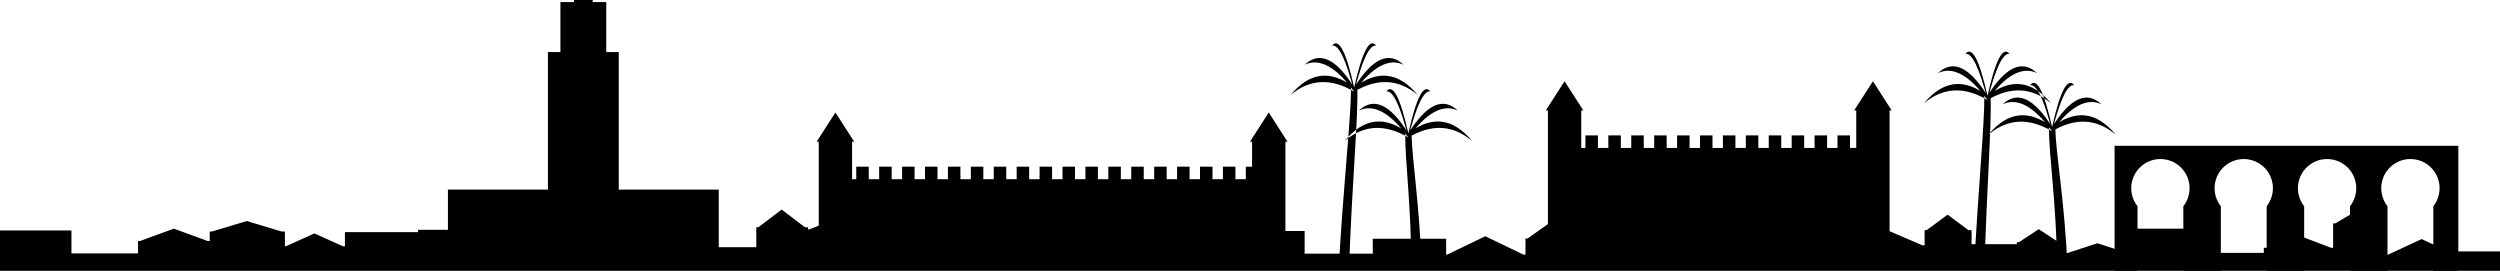
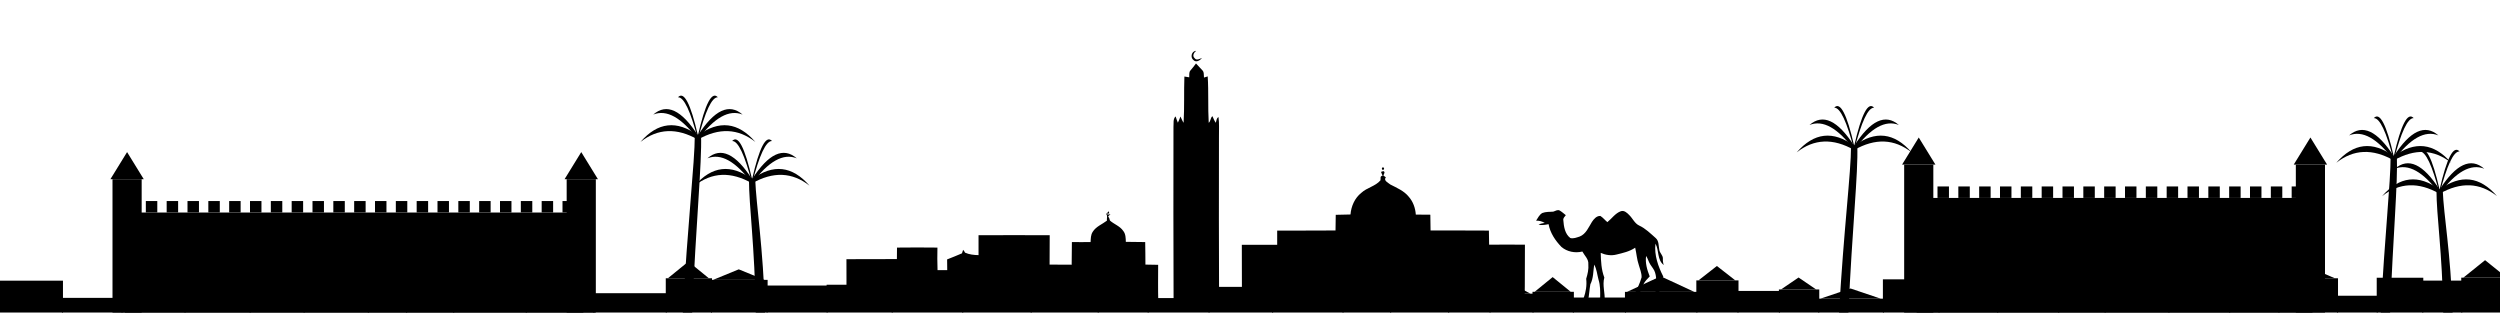
- <svg xmlns="http://www.w3.org/2000/svg" viewBox="0 0 2400 260">
-   <path d="M0 221.27h68.59v38.73h-68.59ZM67.59 243.28h65.93v16.72h-65.93ZM132.52 231.34h69.8v28.66h-69.8ZM134.52 231.34L166.92 219.51L199.32 231.34ZM201.32 222.3h72.19v37.7h-72.19ZM203.32 222.3L236.92 212.19L270.52 222.3ZM272.52 236.39h59.62v23.61h-59.62ZM274.52 236.39L301.82 224.08L329.13 236.39ZM331.13 222.85h71.21v37.15h-71.21ZM401.34 220.61h41.76v39.39h-41.76ZM442.11 242.06h51.9v17.94h-51.9ZM493.01 238.14h80.67v21.86h-80.67ZM572.68 235.86h74.94v24.14h-74.94ZM646.62 237.3h80.43v22.7h-80.43ZM726.05 218.18h49.69v41.82h-49.69ZM728.05 218.18L750.39 201.15L772.74 218.18ZM774.74 220.24h61.46v39.76h-61.46ZM776.74 220.24L804.97 209.12L833.2 220.24ZM835.2 227.52h66.44v32.48h-66.44ZM900.64 226.5h72.16v33.5h-72.16ZM971.8 235.07h78.28v24.93h-78.28ZM1049.08 238.03h75.98v21.97h-75.98ZM1124.06 237.08h74.35v22.92h-74.35ZM1126.06 237.08L1160.74 226.97L1195.41 237.08ZM1197.41 221.73h55.04v38.27h-55.04ZM1251.45 243.54h67.43v16.46h-67.43ZM1317.88 229.21h70.4v30.79h-70.4ZM1387.28 244.42h78.2v15.58h-78.2ZM1389.28 244.42L1425.88 226.78L1462.48 244.42ZM1464.48 228.94h52.41v31.06h-52.41ZM1466.48 228.94L1490.19 212.16L1513.89 228.94ZM1515.89 215.39h64.16v44.61h-64.16ZM1517.89 215.39L1547.47 201.07L1577.05 215.39ZM1579.05 236.59h45.4v23.41h-45.4ZM1623.44 237.93h47.2v22.07h-47.2ZM1625.44 237.93L1646.54 226.82L1667.64 237.93ZM1669.64 235.55h44.2v24.45h-44.2ZM1671.64 235.55L1691.24 220.4L1710.85 235.55ZM1712.85 242.88h57.5v17.12h-57.5ZM1769.35 235.55h79.28v24.45h-79.28ZM1771.35 235.55L1808.49 219.6L1845.62 235.55ZM1847.62 220.93h45.09v39.07h-45.09ZM1849.62 220.93L1869.67 206.08L1889.71 220.93ZM1891.71 234.42h45.46v25.58h-45.46ZM1936.17 232.52h43.07v27.48h-43.07ZM1938.17 232.52L1957.21 220.03L1976.24 232.52ZM1978.24 244.34h71.67v15.66h-71.67ZM1980.24 244.34L2013.58 233.53L2046.91 244.34ZM2048.91 219.54h61.48v40.46h-61.48ZM2109.39 242.77h64.86v17.23h-64.86ZM2173.25 237.87h67.54v22.13h-67.54ZM2175.25 237.87L2206.52 225.95L2237.79 237.87ZM2239.79 214.49h51.13v45.51h-51.13ZM2241.79 214.49L2264.86 200.87L2287.92 214.49ZM2289.92 244.76h70.69v15.24h-70.69ZM2291.92 244.76L2324.77 229.52L2357.61 244.76ZM2359.61 241.37h41.77v18.63h-41.77ZM526 50h68v210h-68ZM538 2h44v48h-44ZM551 -22h18v24h-18ZM553 -32a7 7 0 1 0 14 0a7 7 0 1 0 -14 0ZM555 -46a5 5 0 1 0 10 0a5 5 0 1 0 -10 0ZM558.8 -70h2.4v20h-2.4ZM430 182h260v78h-260ZM559.99 182A0.01 0.01 0 0 1 560.01 182ZM800 172h420v88h-420ZM800 160h12v12h-12ZM822 160h12v12h-12ZM844 160h12v12h-12ZM866 160h12v12h-12ZM888 160h12v12h-12ZM910 160h12v12h-12ZM932 160h12v12h-12ZM954 160h12v12h-12ZM976 160h12v12h-12ZM998 160h12v12h-12ZM1020 160h12v12h-12ZM1042 160h12v12h-12ZM1064 160h12v12h-12ZM1086 160h12v12h-12ZM1108 160h12v12h-12ZM1130 160h12v12h-12ZM1152 160h12v12h-12ZM1174 160h12v12h-12ZM1196 160h12v12h-12ZM786 136h32v124h-32ZM784 136L802 108L820 136ZM1202 136h32v124h-32ZM1200 136L1218 108L1236 136ZM1285 260C1290 172 1297 114 1297 84L1303 84C1304 114 1298 172 1295 260ZM1300 84Q1266.42 58.08 1238.94 91.23Q1266.42 68.08 1300 88ZM1300 84Q1273.88 42.08 1252.51 62.15Q1273.88 52.08 1300 88ZM1300 84Q1288.34 31.96 1278.79 43.74Q1288.34 41.96 1300 88ZM1300 84Q1311.66 31.96 1321.21 43.74Q1311.66 41.96 1300 88ZM1300 84Q1326.12 42.08 1347.49 62.15Q1326.12 52.08 1300 88ZM1300 84Q1333.58 58.08 1361.06 91.23Q1333.58 68.08 1300 88ZM1355 260C1354.6 194 1349 158 1349 128L1355 128C1356 158 1362.6 194 1365 260ZM1352 128Q1318.42 102.08 1290.94 135.23Q1318.42 112.08 1352 132ZM1352 128Q1325.88 86.08 1304.51 106.15Q1325.88 96.08 1352 132ZM1352 128Q1340.34 75.96 1330.79 87.74Q1340.34 85.96 1352 132ZM1352 128Q1363.66 75.96 1373.21 87.74Q1363.66 85.96 1352 132ZM1352 128Q1378.12 86.08 1399.49 106.15Q1378.12 96.08 1352 132ZM1352 128Q1385.58 102.08 1413.06 135.23Q1385.58 112.08 1352 132ZM1500 142h300v118h-300ZM1500 130h12v12h-12ZM1522 130h12v12h-12ZM1544 130h12v12h-12ZM1566 130h12v12h-12ZM1588 130h12v12h-12ZM1610 130h12v12h-12ZM1632 130h12v12h-12ZM1654 130h12v12h-12ZM1676 130h12v12h-12ZM1698 130h12v12h-12ZM1720 130h12v12h-12ZM1742 130h12v12h-12ZM1764 130h12v12h-12ZM1786 130h12v12h-12ZM1486 106h32v154h-32ZM1484 106L1502 78L1520 106ZM1782 106h32v154h-32ZM1780 106L1798 78L1816 106ZM1895 260C1899.4 176 1905 122 1905 92L1911 92C1912 122 1907.4 176 1905 260ZM1908 92Q1874.42 66.08 1846.94 99.23Q1874.42 76.08 1908 96ZM1908 92Q1881.88 50.08 1860.51 70.15Q1881.88 60.08 1908 96ZM1908 92Q1896.34 39.96 1886.79 51.74Q1896.34 49.96 1908 96ZM1908 92Q1919.66 39.96 1929.21 51.74Q1919.66 49.96 1908 96ZM1908 92Q1934.12 50.08 1955.49 70.15Q1934.12 60.08 1908 96ZM1908 92Q1941.58 66.08 1969.06 99.23Q1941.58 76.08 1908 96ZM1975 260C1974 191 1967 152 1967 122L1973 122C1974 152 1982 191 1985 260ZM1970 122Q1936.42 96.08 1908.94 129.23Q1936.42 106.08 1970 126ZM1970 122Q1943.88 80.08 1922.51 100.15Q1943.88 90.08 1970 126ZM1970 122Q1958.34 69.96 1948.79 81.74Q1958.34 79.96 1970 126ZM1970 122Q1981.66 69.96 1991.21 81.74Q1981.66 79.96 1970 126ZM1970 122Q1996.12 80.08 2017.49 100.15Q1996.12 90.08 1970 126ZM1970 122Q2003.58 96.08 2031.06 129.23Q2003.58 106.08 1970 126Z" />
-   <path fill-rule="evenodd" d="M2030 140h330v120h-330ZM2052 260V198A28 28 0 1 1 2096 198V260ZM2132 260V198A28 28 0 1 1 2176 198V260ZM2212 260V198A28 28 0 1 1 2256 198V260ZM2292 260V198A28 28 0 1 1 2336 198V260Z" />
+ <svg xmlns="http://www.w3.org/2000/svg" viewBox="0 0 2400 300" preserveAspectRatio="xMidYMax slice">
+   <path d="M0 269.45h60.45v30.55h-60.45Z" fill="#000" />
+   <path d="M59.45 285.96h58.19v14.04h-58.19Z" fill="#000" />
+   <path d="M116.64 277.01h61.48v22.99h-61.48Z" fill="#000" />
+   <path d="M118.64 277.01L146.88 266.17L175.12 277.01Z" fill="#000" />
+   <path d="M177.12 270.23h63.52v29.77h-63.52Z" fill="#000" />
+   <path d="M179.12 270.23L208.38 261.11L237.64 270.23Z" fill="#000" />
+   <path d="M239.64 280.79h52.82v19.21h-52.82Z" fill="#000" />
+   <path d="M241.64 280.79L265.55 269.48L289.46 280.79Z" fill="#000" />
+   <path d="M291.46 270.64h62.68v29.36h-62.68Z" fill="#000" />
+   <path d="M353.14 268.96h37.65v31.04h-37.65Z" fill="#000" />
+   <path d="M389.79 285.04h46.27v14.96h-46.27Z" fill="#000" />
+   <path d="M435.06 282.11h70.72v17.89h-70.72Z" fill="#000" />
+   <path d="M504.77 280.39h65.85v19.61h-65.85Z" fill="#000" />
+   <path d="M569.63 281.47h70.52v18.53h-70.52Z" fill="#000" />
+   <path d="M639.14 267.14h44.39v32.86h-44.39Z" fill="#000" />
+   <path d="M641.14 267.14L660.84 251.11L680.53 267.14Z" fill="#000" />
+   <path d="M682.53 268.68h54.39v31.32h-54.39Z" fill="#000" />
+   <path d="M684.53 268.68L709.22 258.56L733.92 268.68Z" fill="#000" />
+   <path d="M735.92 274.14h58.63v25.86h-58.63Z" fill="#000" />
+   <path d="M793.55 273.37h63.48v26.63h-63.48Z" fill="#000" />
+   <path d="M856.03 279.8h68.69v20.2h-68.69Z" fill="#000" />
+   <path d="M923.72 282.02h66.74v17.98h-66.74Z" fill="#000" />
+   <path d="M989.45 281.31h65.34v18.69h-65.34Z" fill="#000" />
+   <path d="M991.45 281.31L1021.63 272.2L1051.8 281.31Z" fill="#000" />
+   <path d="M1053.8 269.8h48.94v30.2h-48.94Z" fill="#000" />
+   <path d="M1101.73 286.16h59.47v13.84h-59.47Z" fill="#000" />
+   <path d="M1160.2 275.41h61.99v24.59h-61.99Z" fill="#000" />
+   <path d="M1221.19 286.81h68.62v13.19h-68.62Z" fill="#000" />
+   <path d="M1223.19 286.81L1255 270.18L1286.81 286.81Z" fill="#000" />
+   <path d="M1288.81 275.2h46.7v24.8h-46.7Z" fill="#000" />
+   <path d="M1290.81 275.2L1311.66 259.43L1332.51 275.2Z" fill="#000" />
+   <path d="M1334.51 265.04h56.68v34.96h-56.68Z" fill="#000" />
+   <path d="M1336.51 265.04L1362.35 251.72L1388.19 265.04Z" fill="#000" />
+   <path d="M1390.19 280.94h40.74v19.06h-40.74Z" fill="#000" />
+   <path d="M1429.93 281.95h42.27v18.05h-42.27Z" fill="#000" />
+   <path d="M1431.93 281.95L1450.56 271.84L1469.2 281.95Z" fill="#000" />
+   <path d="M1471.2 280.16h39.72v19.84h-39.72Z" fill="#000" />
+   <path d="M1473.2 280.16L1490.56 266.01L1507.92 280.16Z" fill="#000" />
+   <path d="M1509.92 285.66h51.03v14.34h-51.03Z" fill="#000" />
+   <path d="M1559.95 280.17h69.54v19.83h-69.54Z" fill="#000" />
+   <path d="M1561.95 280.17L1594.21 265.21L1626.48 280.17Z" fill="#000" />
+   <path d="M1628.48 269.2h40.48v30.8h-40.48Z" fill="#000" />
+   <path d="M1630.48 269.2L1648.22 255.35L1665.96 269.2Z" fill="#000" />
+   <path d="M1667.96 279.32h40.79v20.68h-40.79Z" fill="#000" />
+   <path d="M1707.74 277.89h38.76v22.11h-38.76Z" fill="#000" />
+   <path d="M1709.74 277.89L1726.62 266.4L1743.51 277.89Z" fill="#000" />
+   <path d="M1745.51 286.75h63.07v13.25h-63.07Z" fill="#000" />
+   <path d="M1747.51 286.75L1776.54 276.95L1805.58 286.75Z" fill="#000" />
+   <path d="M1807.58 268.16h54.41v31.84h-54.41Z" fill="#000" />
+   <path d="M1860.98 285.58h57.28v14.42h-57.28Z" fill="#000" />
+   <path d="M1917.26 281.9h59.56v18.1h-59.56Z" fill="#000" />
+   <path d="M1919.26 281.9L1946.54 270.98L1973.82 281.9Z" fill="#000" />
+   <path d="M1975.82 264.37h45.61v35.63h-45.61Z" fill="#000" />
+   <path d="M1977.82 264.37L1998.13 251.74L2018.43 264.37Z" fill="#000" />
+   <path d="M2020.43 287.07h62.24v12.93h-62.24Z" fill="#000" />
+   <path d="M2081.67 287.54h59.29v12.46h-59.29Z" fill="#000" />
+   <path d="M2139.96 279.96h48.34v20.04h-48.34Z" fill="#000" />
+   <path d="M2141.96 279.96L2163.64 263.37L2185.31 279.96Z" fill="#000" />
+   <path d="M2187.31 267.15h57.18v32.85h-57.18Z" fill="#000" />
+   <path d="M2189.31 267.15L2215.4 255.89L2241.49 267.15Z" fill="#000" />
+   <path d="M2243.49 283.92h39.17v16.08h-39.17Z" fill="#000" />
+   <path d="M2281.65 266.62h44.72v33.38h-44.72Z" fill="#000" />
+   <path d="M2325.37 269.35h38.43v30.65h-38.43Z" fill="#000" />
+   <path d="M2362.81 266.54h46.73v33.46h-46.73Z" fill="#000" />
+   <path d="M2364.81 266.54L2385.67 249.77L2406.53 266.54Z" fill="#000" />
+   <path d="M120 204h440v96h-440Z" fill="#000" />
+   <path d="M120 193h11v11h-11Z" fill="#000" />
+   <path d="M140 193h11v11h-11Z" fill="#000" />
+   <path d="M160 193h11v11h-11Z" fill="#000" />
+   <path d="M180 193h11v11h-11Z" fill="#000" />
+   <path d="M200 193h11v11h-11Z" fill="#000" />
+   <path d="M220 193h11v11h-11Z" fill="#000" />
+   <path d="M240 193h11v11h-11Z" fill="#000" />
+   <path d="M260 193h11v11h-11Z" fill="#000" />
+   <path d="M280 193h11v11h-11Z" fill="#000" />
+   <path d="M300 193h11v11h-11Z" fill="#000" />
+   <path d="M320 193h11v11h-11Z" fill="#000" />
+   <path d="M340 193h11v11h-11Z" fill="#000" />
+   <path d="M360 193h11v11h-11Z" fill="#000" />
+   <path d="M380 193h11v11h-11Z" fill="#000" />
+   <path d="M400 193h11v11h-11Z" fill="#000" />
+   <path d="M420 193h11v11h-11Z" fill="#000" />
+   <path d="M440 193h11v11h-11Z" fill="#000" />
+   <path d="M460 193h11v11h-11Z" fill="#000" />
+   <path d="M480 193h11v11h-11Z" fill="#000" />
+   <path d="M500 193h11v11h-11Z" fill="#000" />
+   <path d="M520 193h11v11h-11Z" fill="#000" />
+   <path d="M540 193h11v11h-11Z" fill="#000" />
+   <path d="M108 172h28v128h-28Z" fill="#000" />
+   <path d="M106 172L122 146L138 172Z" fill="#000" />
+   <path d="M544 172h28v128h-28Z" fill="#000" />
+   <path d="M542 172L558 146L574 172Z" fill="#000" />
+   <path d="M1840 190h380v110h-380Z" fill="#000" />
+   <path d="M1840 179h11v11h-11Z" fill="#000" />
+   <path d="M1860 179h11v11h-11Z" fill="#000" />
+   <path d="M1880 179h11v11h-11Z" fill="#000" />
+   <path d="M1900 179h11v11h-11Z" fill="#000" />
+   <path d="M1920 179h11v11h-11Z" fill="#000" />
+   <path d="M1940 179h11v11h-11Z" fill="#000" />
+   <path d="M1960 179h11v11h-11Z" fill="#000" />
+   <path d="M1980 179h11v11h-11Z" fill="#000" />
+   <path d="M2000 179h11v11h-11Z" fill="#000" />
+   <path d="M2020 179h11v11h-11Z" fill="#000" />
+   <path d="M2040 179h11v11h-11Z" fill="#000" />
+   <path d="M2060 179h11v11h-11Z" fill="#000" />
+   <path d="M2080 179h11v11h-11Z" fill="#000" />
+   <path d="M2100 179h11v11h-11Z" fill="#000" />
+   <path d="M2120 179h11v11h-11Z" fill="#000" />
+   <path d="M2140 179h11v11h-11Z" fill="#000" />
+   <path d="M2160 179h11v11h-11Z" fill="#000" />
+   <path d="M2180 179h11v11h-11Z" fill="#000" />
+   <path d="M2200 179h11v11h-11Z" fill="#000" />
+   <path d="M1828 158h28v142h-28Z" fill="#000" />
+   <path d="M1826 158L1842 132L1858 158Z" fill="#000" />
+   <path d="M2204 158h28v142h-28Z" fill="#000" />
+   <path d="M2202 158L2218 132L2234 158Z" fill="#000" />
+   <path d="M655.5 300C660 215 667 156 667 130L673 130C674 156 668 215 664.5 300Z" fill="#000" />
+   <path d="M670 130Q639.67 107.65 614.85 136.28Q639.67 116.65 670 134Z" fill="#000" />
+   <path d="M670 130Q646.41 93.2 627.1 110Q646.41 102.2 670 134Z" fill="#000" />
+   <path d="M670 130Q659.47 84.06 650.85 93.38Q659.47 93.06 670 134Z" fill="#000" />
+   <path d="M670 130Q680.53 84.06 689.15 93.38Q680.53 93.06 670 134Z" fill="#000" />
+   <path d="M670 130Q693.59 93.2 712.9 110Q693.59 102.2 670 134Z" fill="#000" />
+   <path d="M670 130Q700.33 107.65 725.15 136.28Q700.33 116.65 670 134Z" fill="#000" />
+   <path d="M725.5 300C724.6 236 719 198 719 172L725 172C726 198 732.6 236 734.5 300Z" fill="#000" />
+   <path d="M722 172Q691.67 149.65 666.85 178.28Q691.67 158.65 722 176Z" fill="#000" />
+   <path d="M722 172Q698.41 135.2 679.1 152Q698.41 144.2 722 176Z" fill="#000" />
+   <path d="M722 172Q711.47 126.06 702.85 135.38Q711.47 135.06 722 176Z" fill="#000" />
+   <path d="M722 172Q732.53 126.06 741.15 135.38Q732.53 135.06 722 176Z" fill="#000" />
+   <path d="M722 172Q745.59 135.2 764.9 152Q745.59 144.2 722 176Z" fill="#000" />
+   <path d="M722 172Q752.33 149.65 777.15 178.28Q752.33 158.65 722 176Z" fill="#000" />
+   <path d="M1765.5 300C1770 220 1777 166 1777 140L1783 140C1784 166 1778 220 1774.5 300Z" fill="#000" />
+   <path d="M1780 140Q1749.67 117.65 1724.85 146.28Q1749.67 126.65 1780 144Z" fill="#000" />
+   <path d="M1780 140Q1756.41 103.2 1737.1 120Q1756.41 112.2 1780 144Z" fill="#000" />
+   <path d="M1780 140Q1769.47 94.06 1760.85 103.38Q1769.47 103.06 1780 144Z" fill="#000" />
+   <path d="M1780 140Q1790.53 94.06 1799.15 103.38Q1790.53 103.06 1780 144Z" fill="#000" />
+   <path d="M1780 140Q1803.59 103.2 1822.9 120Q1803.59 112.2 1780 144Z" fill="#000" />
+   <path d="M1780 140Q1810.33 117.65 1835.15 146.28Q1810.33 126.65 1780 144Z" fill="#000" />
+   <path d="M2285.5 300C2289.4 225 2295 176 2295 150L2301 150C2302 176 2297.4 225 2294.5 300Z" fill="#000" />
+   <path d="M2298 150Q2267.67 127.65 2242.85 156.28Q2267.67 136.65 2298 154Z" fill="#000" />
+   <path d="M2298 150Q2274.41 113.2 2255.1 130Q2274.41 122.2 2298 154Z" fill="#000" />
+   <path d="M2298 150Q2287.47 104.06 2278.85 113.38Q2287.47 113.06 2298 154Z" fill="#000" />
+   <path d="M2298 150Q2308.53 104.06 2317.15 113.38Q2308.53 113.06 2298 154Z" fill="#000" />
+   <path d="M2298 150Q2321.59 113.2 2340.9 130Q2321.59 122.2 2298 154Z" fill="#000" />
+   <path d="M2298 150Q2328.33 127.65 2353.15 156.28Q2328.33 136.65 2298 154Z" fill="#000" />
+   <path d="M2345.5 300C2344.6 241 2339 208 2339 182L2345 182C2346 208 2352.6 241 2354.5 300Z" fill="#000" />
+   <path d="M2342 182Q2311.67 159.65 2286.85 188.28Q2311.67 168.65 2342 186Z" fill="#000" />
+   <path d="M2342 182Q2318.41 145.2 2299.1 162Q2318.41 154.2 2342 186Z" fill="#000" />
+   <path d="M2342 182Q2331.47 136.06 2322.85 145.38Q2331.47 145.06 2342 186Z" fill="#000" />
+   <path d="M2342 182Q2352.53 136.06 2361.15 145.38Q2352.53 145.06 2342 186Z" fill="#000" />
+   <path d="M2342 182Q2365.59 145.2 2384.9 162Q2365.59 154.2 2342 186Z" fill="#000" />
+   <path d="M2342 182Q2372.33 159.65 2397.15 188.28Q2372.33 168.65 2342 186Z" fill="#000" />
+   <g transform="translate(712.68 -284.99) scale(0.19)">
+     <path d="m 17538.4,27147.8 c 105.1,-105 253.9,0 328.3,87.6 -91.9,-30.7 -214.5,-113.8 -288.9,-8.8 -100.6,87.5 -30.6,214.5 56.9,284.5 -183.8,-8.7 -236.3,-262.6 -96.3,-363.3" transform="matrix(0.13 0 0 -0.13 0 5333.33)" fill="#000" />
+     <path d="m 35492.3,18175.3 c -13.1,-78.8 -8.8,-170.7 -56.9,-240.7 -65.7,-30.7 -135.7,-56.9 -162,-135.7 -188.2,-8.8 -380.7,-4.4 -568.9,-8.8 153.1,188.2 210,428.9 315.1,643.4 52.5,122.6 157.6,214.5 245.1,310.8 -100.7,253.8 -179.5,520.8 -140.1,796.6 70.1,-105.1 96.3,-232 166.3,-337.1 65.7,-105 153.2,-196.9 183.9,-315.1 74.4,-236.3 30.6,-481.4 17.5,-713.4 z m -1054.8,-253.9 c -4.4,-30.6 -8.8,-87.5 -13.2,-118.2 -302,-13.1 -604,-8.7 -910.3,-13.1 21.8,306.4 -96.3,612.8 -13.2,910.4 -118.2,306.4 -131.3,634.6 -140,958.5 188.2,-83.1 402.6,-118.1 608.3,-65.6 253.9,61.3 512.1,118.2 731,267 52.5,-223.3 65.6,-455.2 140,-669.7 43.8,-157.6 113.8,-315.1 109.5,-481.4 -70.1,-240.8 -175.1,-468.4 -302,-682.8 -43.8,-87.6 -131.4,-100.7 -210.1,-105.1 z m -1098.6,-8.7 c -43.8,-8.8 -91.9,-21.9 -135.7,-30.7 -13.1,-17.5 -35,-56.9 -48.2,-78.8 -96.2,0 -192.5,0 -288.8,0 48.1,210.1 52.5,424.6 91.9,634.7 122.5,236.3 109.4,512.1 148.8,765.9 100.7,-179.4 113.8,-385.1 166.3,-577.7 74.4,-232 70.1,-477.1 65.7,-713.4 z m 2661.1,-122.6 c -148.8,-4.4 -302,-4.4 -450.8,-4.4 118.2,192.6 83.1,429 109.4,643.4 8.8,113.8 78.8,210.1 135.7,306.4 -201.3,393.9 -358.9,836 -306.4,1282.4 148.8,-262.6 56.9,-630.2 323.9,-831.6 -30.6,83.2 -39.4,166.4 -35,253.9 4.4,131.3 -131.3,218.8 -140.1,345.8 -30.6,148.8 -8.7,332.6 -135.7,446.4 -205.7,179.5 -398.3,376.4 -647.7,490.2 -175.1,83.2 -249.5,275.8 -380.8,402.7 -83.2,87.5 -197,196.9 -328.3,153.2 -218.8,-78.8 -350.1,-284.5 -525.2,-424.6 -91.9,74.4 -166.3,175.1 -271.4,240.7 -144.4,8.8 -253.8,-118.1 -328.2,-231.9 -131.3,-210.1 -232,-472.7 -477.1,-569 -113.8,-35 -240.7,-91.9 -363.3,-56.9 -210.1,157.5 -253.8,446.4 -271.4,691.5 -17.5,83.2 56.9,135.7 96.3,197 -78.7,61.3 -153.2,131.3 -236.3,179.4 -87.6,48.2 -170.7,-21.9 -253.9,-43.7 -140,-8.8 -288.8,0 -424.5,-52.6 -113.8,-65.6 -170.7,-192.5 -240.8,-297.6 118.2,4.4 236.4,-26.2 337.1,-87.5 -83.2,-17.5 -170.7,-21.9 -240.8,-70.1 131.3,-26.2 262.6,-4.3 389.6,21.9 61.3,-341.4 262.6,-639 498.9,-884.1 218.9,-188.2 534,-249.5 814.1,-179.4 83.2,-157.6 249.5,-297.7 232,-490.2 17.5,-197 -26.3,-385.2 -83.2,-569 30.7,-253.9 -13.1,-507.8 -96.2,-744.1 -83.2,-17.5 -188.3,-4.4 -214.5,-109.4 -695.9,-8.8 -1391.9,0 -2083.4,4.3 17.5,726.6 4.4,1448.8 13.1,2175.3 -463.9,0 -927.9,4.4 -1391.8,0 -4.4,183.9 -4.4,367.7 -8.8,547.2 -752.8,8.7 -1510,0 -2267.2,4.3 -4.3,205.7 -4.3,407.1 -8.7,612.8 -188.2,4.4 -376.4,4.4 -564.6,4.4 -17.5,253.8 -105.1,503.3 -275.8,695.9 -183.8,227.6 -459.5,341.4 -713.4,472.7 -83.2,70 -280.1,153.2 -175.1,280.1 -21.9,17.5 -74.4,52.5 -96.3,70 8.8,26.3 30.7,83.2 43.8,109.5 -8.8,91.9 -78.8,52.5 -135.7,30.6 21.9,-48.2 39.4,-100.7 61.3,-148.8 -118.2,-17.5 -61.3,-105.1 -83.2,-179.5 -196.9,-231.9 -525.2,-280.1 -744,-485.8 -253.9,-201.3 -393.9,-516.5 -420.2,-840.4 -192.6,-4.3 -385.2,-8.7 -573.4,-13.1 -4.4,-201.3 -8.7,-407 -8.7,-608.4 -757.2,-8.7 -1514.4,0 -2267.2,-4.3 0,-183.9 0,-367.7 0,-551.5 -459.6,-4.4 -914.8,4.3 -1374.4,0 4.4,-726.6 0,-1453.1 4.4,-2179.7 -297.6,-4.4 -590.9,-4.4 -888.5,0 -8.7,2122.8 -8.7,4245.5 -4.4,6368.3 -4.3,258.3 17.5,520.9 -17.5,774.7 -83.1,-43.7 -78.8,-144.4 -105,-223.2 -56.9,78.8 -91.9,170.7 -131.3,258.2 -83.2,-65.6 -61.3,-192.5 -144.5,-258.2 -35,599.6 0,1203.6 -39.4,1803.3 -35,-8.8 -109.4,-30.7 -144.4,-43.8 -13.1,96.3 13.1,214.5 -70,288.9 -78.8,87.5 -162,170.7 -240.7,258.2 -65.7,-96.3 -144.5,-183.8 -218.9,-275.7 -61.3,-74.4 -35,-175.1 -43.8,-262.6 -61.2,8.7 -126.9,21.8 -188.2,30.6 -21.8,-599.6 4.4,-1199.3 -30.6,-1798.9 -52.5,78.8 -83.2,166.3 -122.6,245.1 -30.6,-83.2 -61.2,-161.9 -100.6,-240.7 -35,83.1 -61.3,166.3 -87.6,245.1 -109.4,-105.1 -70,-271.4 -83.1,-407.1 -4.4,-2254 -4.4,-4503.7 4.4,-6757.8 -197,-4.4 -398.3,0 -595.3,-8.8 -13.1,468.3 -4.4,936.7 -4.4,1405 -166.3,0 -328.2,4.4 -494.6,8.7 -4.3,293.3 0,582.2 -8.7,875.4 -249.5,4.4 -499,8.8 -752.8,8.8 -4.4,144.4 -4.4,306.3 -100.7,424.5 -126.9,188.2 -354.5,258.3 -516.5,402.7 -13.1,61.3 -35,118.2 -70,166.3 21.9,21.9 65.7,61.3 91.9,78.8 l -105,-13.1 -48.2,35 100.7,8.7 c 0,21.9 -4.4,65.7 -8.8,87.6 -35,-35 -74.4,-70.1 -109.4,-105.1 70.1,-78.8 17.5,-170.7 30.7,-262.6 -183.9,-140 -424.6,-227.6 -551.5,-433.3 -78.8,-118.2 -74.4,-262.6 -83.2,-398.3 -240.7,0 -485.8,-4.4 -726.5,0 -8.8,-293.2 0,-586.5 -8.8,-879.7 -284.5,4.3 -573.4,0 -857.9,4.3 4.4,380.8 4.4,761.6 4.4,1142.4 -923.5,4.4 -1842.6,0 -2766.15,0 0,-258.2 0,-516.5 0,-774.7 -179.45,4.4 -358.9,21.9 -525.22,96.3 -17.51,39.4 -43.77,78.8 -74.41,109.4 -8.75,-35 -30.64,-100.7 -43.77,-135.7 -192.58,-78.7 -385.16,-166.3 -577.74,-236.3 4.38,-140.1 4.38,-280.1 4.38,-415.8 -126.93,0 -249.49,0 -376.41,0 -13.14,293.2 -8.76,586.5 -4.38,875.4 -525.22,4.3 -1046.07,8.7 -1571.29,0 0,-148.9 -4.38,-297.7 -4.38,-446.5 -652.15,-4.4 -1304.3,0 -1960.83,-4.4 -4.38,-516.4 8.75,-1037.3 0,-1553.7 -35.01,-157.6 -39.39,-315.2 -39.39,-477.1 6582.79,0 13169.99,0 19752.69,0 4079.3,-8.8 8154.1,8.7 12233.3,4.4 8.8,140 8.8,271.3 8.8,402.6" transform="matrix(0.13 0 0 -0.13 0 5333.33)" fill="#000" />
+     <path d="m 24935.3,22897.9 c 17.5,74.4 -4.4,96.3 -74.4,74.4 -17.5,-74.4 4.4,-100.7 74.4,-74.4" transform="matrix(0.13 0 0 -0.13 0 5333.33)" fill="#000" />
+   </g>
</svg>
